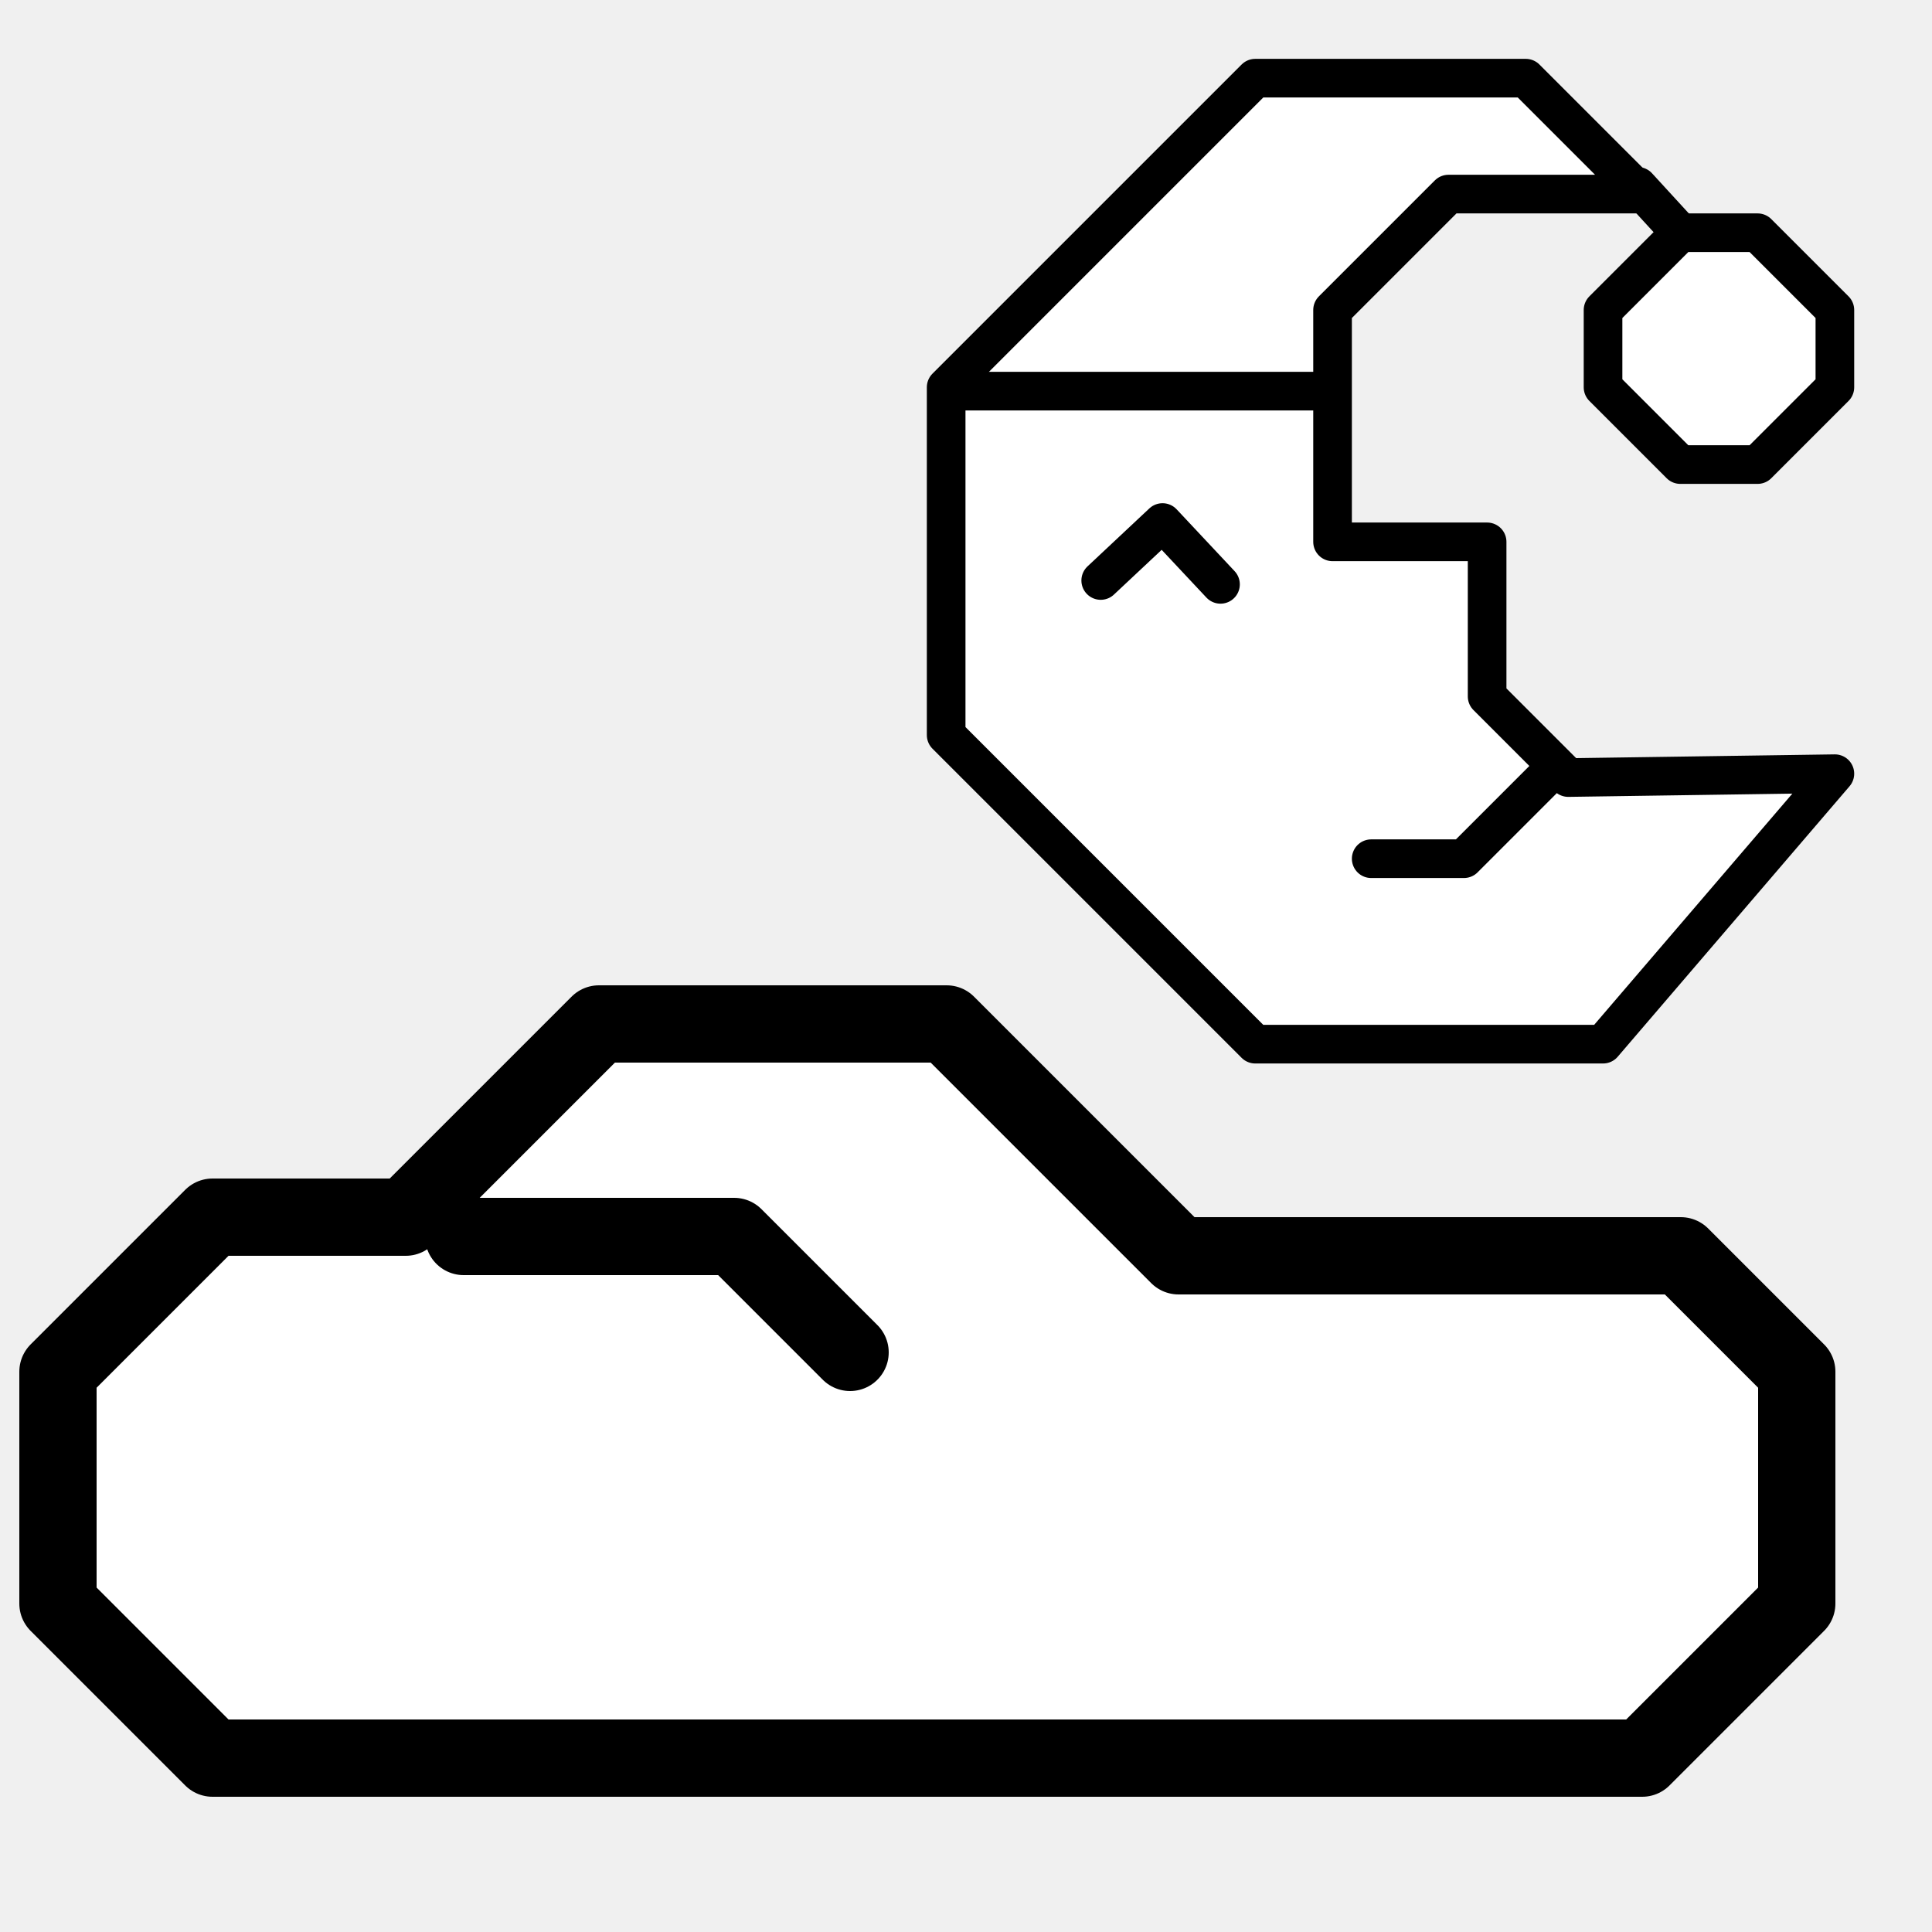
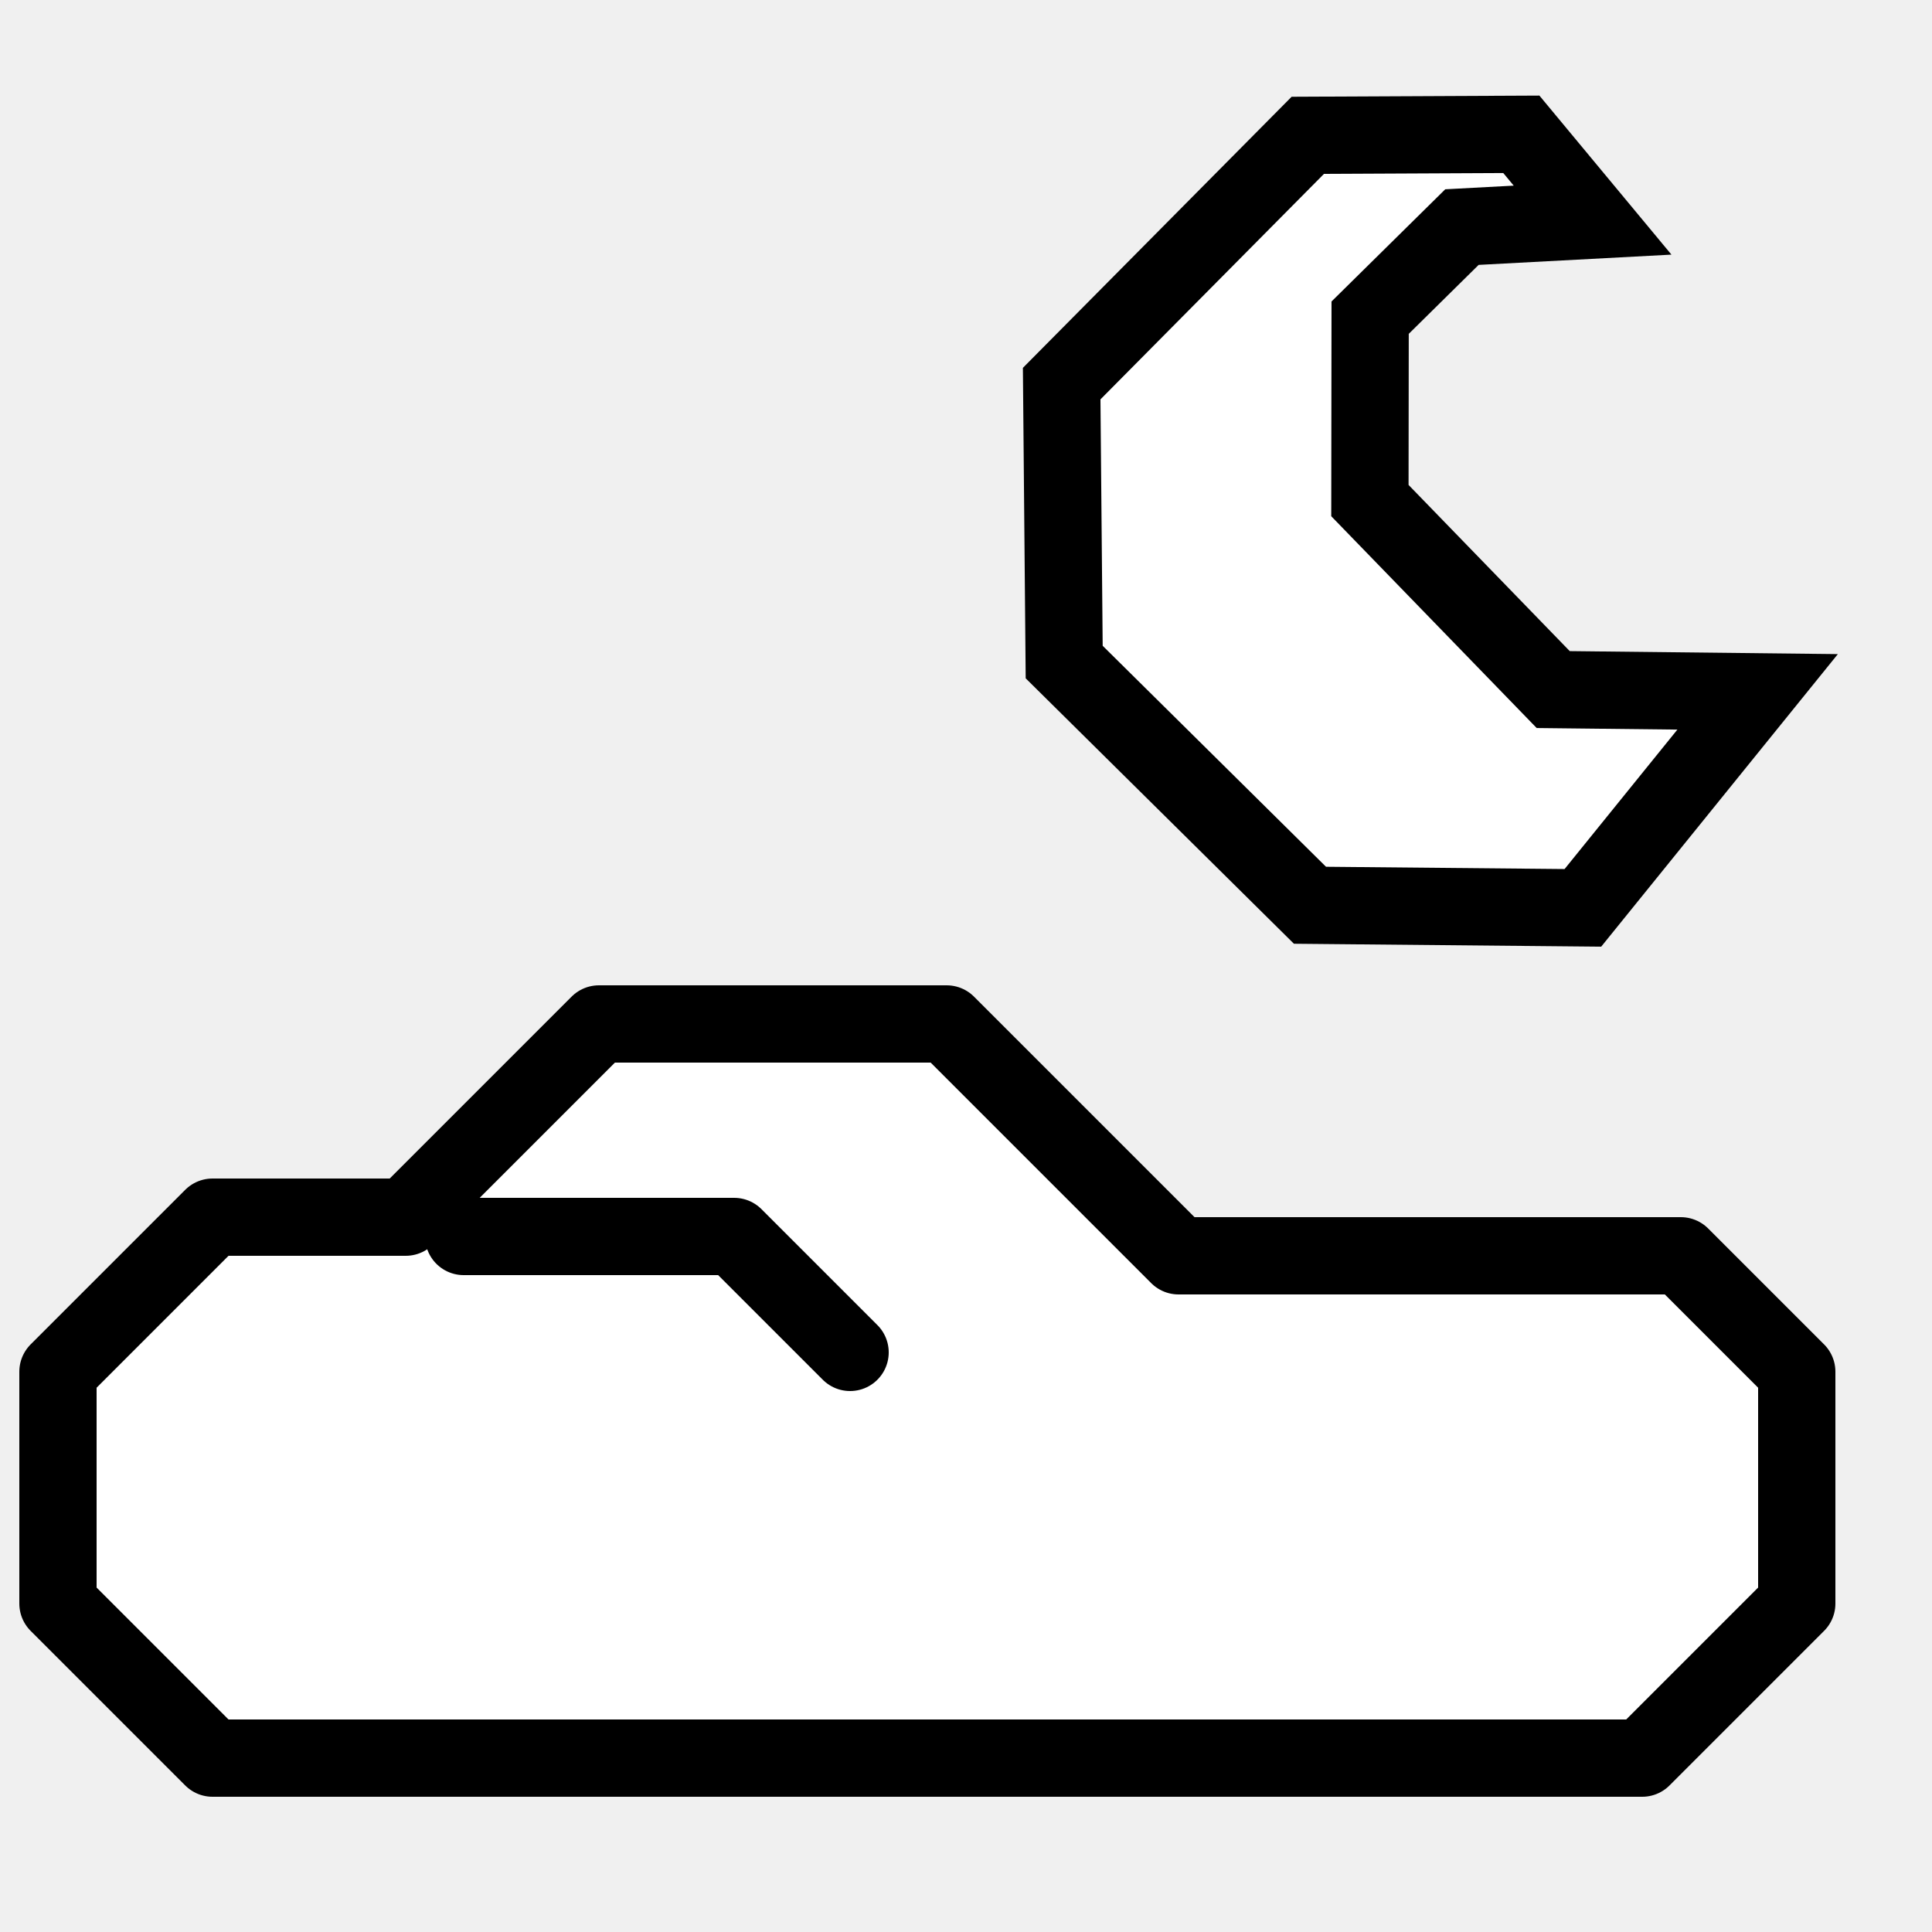
<svg xmlns="http://www.w3.org/2000/svg" version="1.1" id="Comments" x="0px" y="0px" viewBox="0 0 50 50" enable-background="new 0 0 50 50" xml:space="preserve">
  <defs id="defs21" />
  <polygon display="inline" fill="#FFFFFF" stroke="#000000" stroke-width="3" stroke-linecap="round" stroke-linejoin="round" stroke-miterlimit="10" points="  42.5,45.5 46.5,41.5 46.5,35.5 43.5,32.5 30.5,32.5 24.5,26.5 15.5,26.5 10.5,31.5 5.5,31.5 1.5,35.5 1.5,41.5 5.5,45.5 42.5,45.5  " id="polygon2" style="stroke-width:2;stroke-dasharray:none" />
  <polyline display="inline" fill="none" stroke="#000000" stroke-width="2" stroke-linecap="round" stroke-linejoin="round" stroke-miterlimit="10" points="  12,32 19,32 22,35 " id="polyline4" />
-   <g id="g1596" transform="translate(23.48652,2.02304)" style="stroke-width:1;stroke-dasharray:none">
-     <polygon fill="#ffffff" stroke="#000000" stroke-width="2" stroke-linecap="round" stroke-linejoin="round" stroke-miterlimit="10" points="15,16 17.1,18.1 24,18 18,25 9,25 1,17 1,8 9,0 16,0 19,3 14,3 11,6 11,12 15,12 " id="polygon1584" style="stroke-width:1;stroke-dasharray:none" />
-     <polyline fill="none" stroke="#000000" stroke-width="2" stroke-linecap="round" stroke-linejoin="round" stroke-miterlimit="10" points="   5,13 6.6,11.5 8.1,13.1  " id="polyline1586" style="stroke-width:1;stroke-dasharray:none" />
-     <line fill="none" stroke="#000000" stroke-width="2" stroke-linecap="round" stroke-linejoin="round" stroke-miterlimit="10" x1="10.5" y1="8.1" x2="1.5" y2="8.1" id="line1588" style="stroke-width:1;stroke-dasharray:none" />
-     <line fill="none" stroke="#000000" stroke-width="2" stroke-linecap="round" stroke-linejoin="round" stroke-miterlimit="10" x1="18.9" y1="2.8" x2="20" y2="4" id="line1590" style="stroke-width:1;stroke-dasharray:none" />
-     <polygon fill="#ffffff" stroke="#000000" stroke-width="2" stroke-linecap="round" stroke-linejoin="round" stroke-miterlimit="10" points="18,8 18,6 20,4 22,4 24,6 24,8 22,10 20,10 " id="polygon1592" style="stroke-width:1;stroke-dasharray:none" />
-     <polyline fill="none" stroke="#000000" stroke-width="2" stroke-linecap="round" stroke-linejoin="round" stroke-miterlimit="10" points="   16.7,17.9 14.4,20.2 12,20.2  " id="polyline1594" style="stroke-width:1;stroke-dasharray:none" />
-   </g>
+   <path style="fill:#ffffff;fill-opacity:1;stroke:#000000;stroke-width:2;stroke-dasharray:none" d="m 45.487,17.905 -4.522,5.59 -7.063,-0.067 -6.361,-6.294 -0.065,-7.206 6.37,-6.426 5.526,-0.026 1.844,2.221 -3.381,0.18 -2.376,2.344 -0.006,4.734 4.744,4.891 z" id="path1266" />
</svg>
